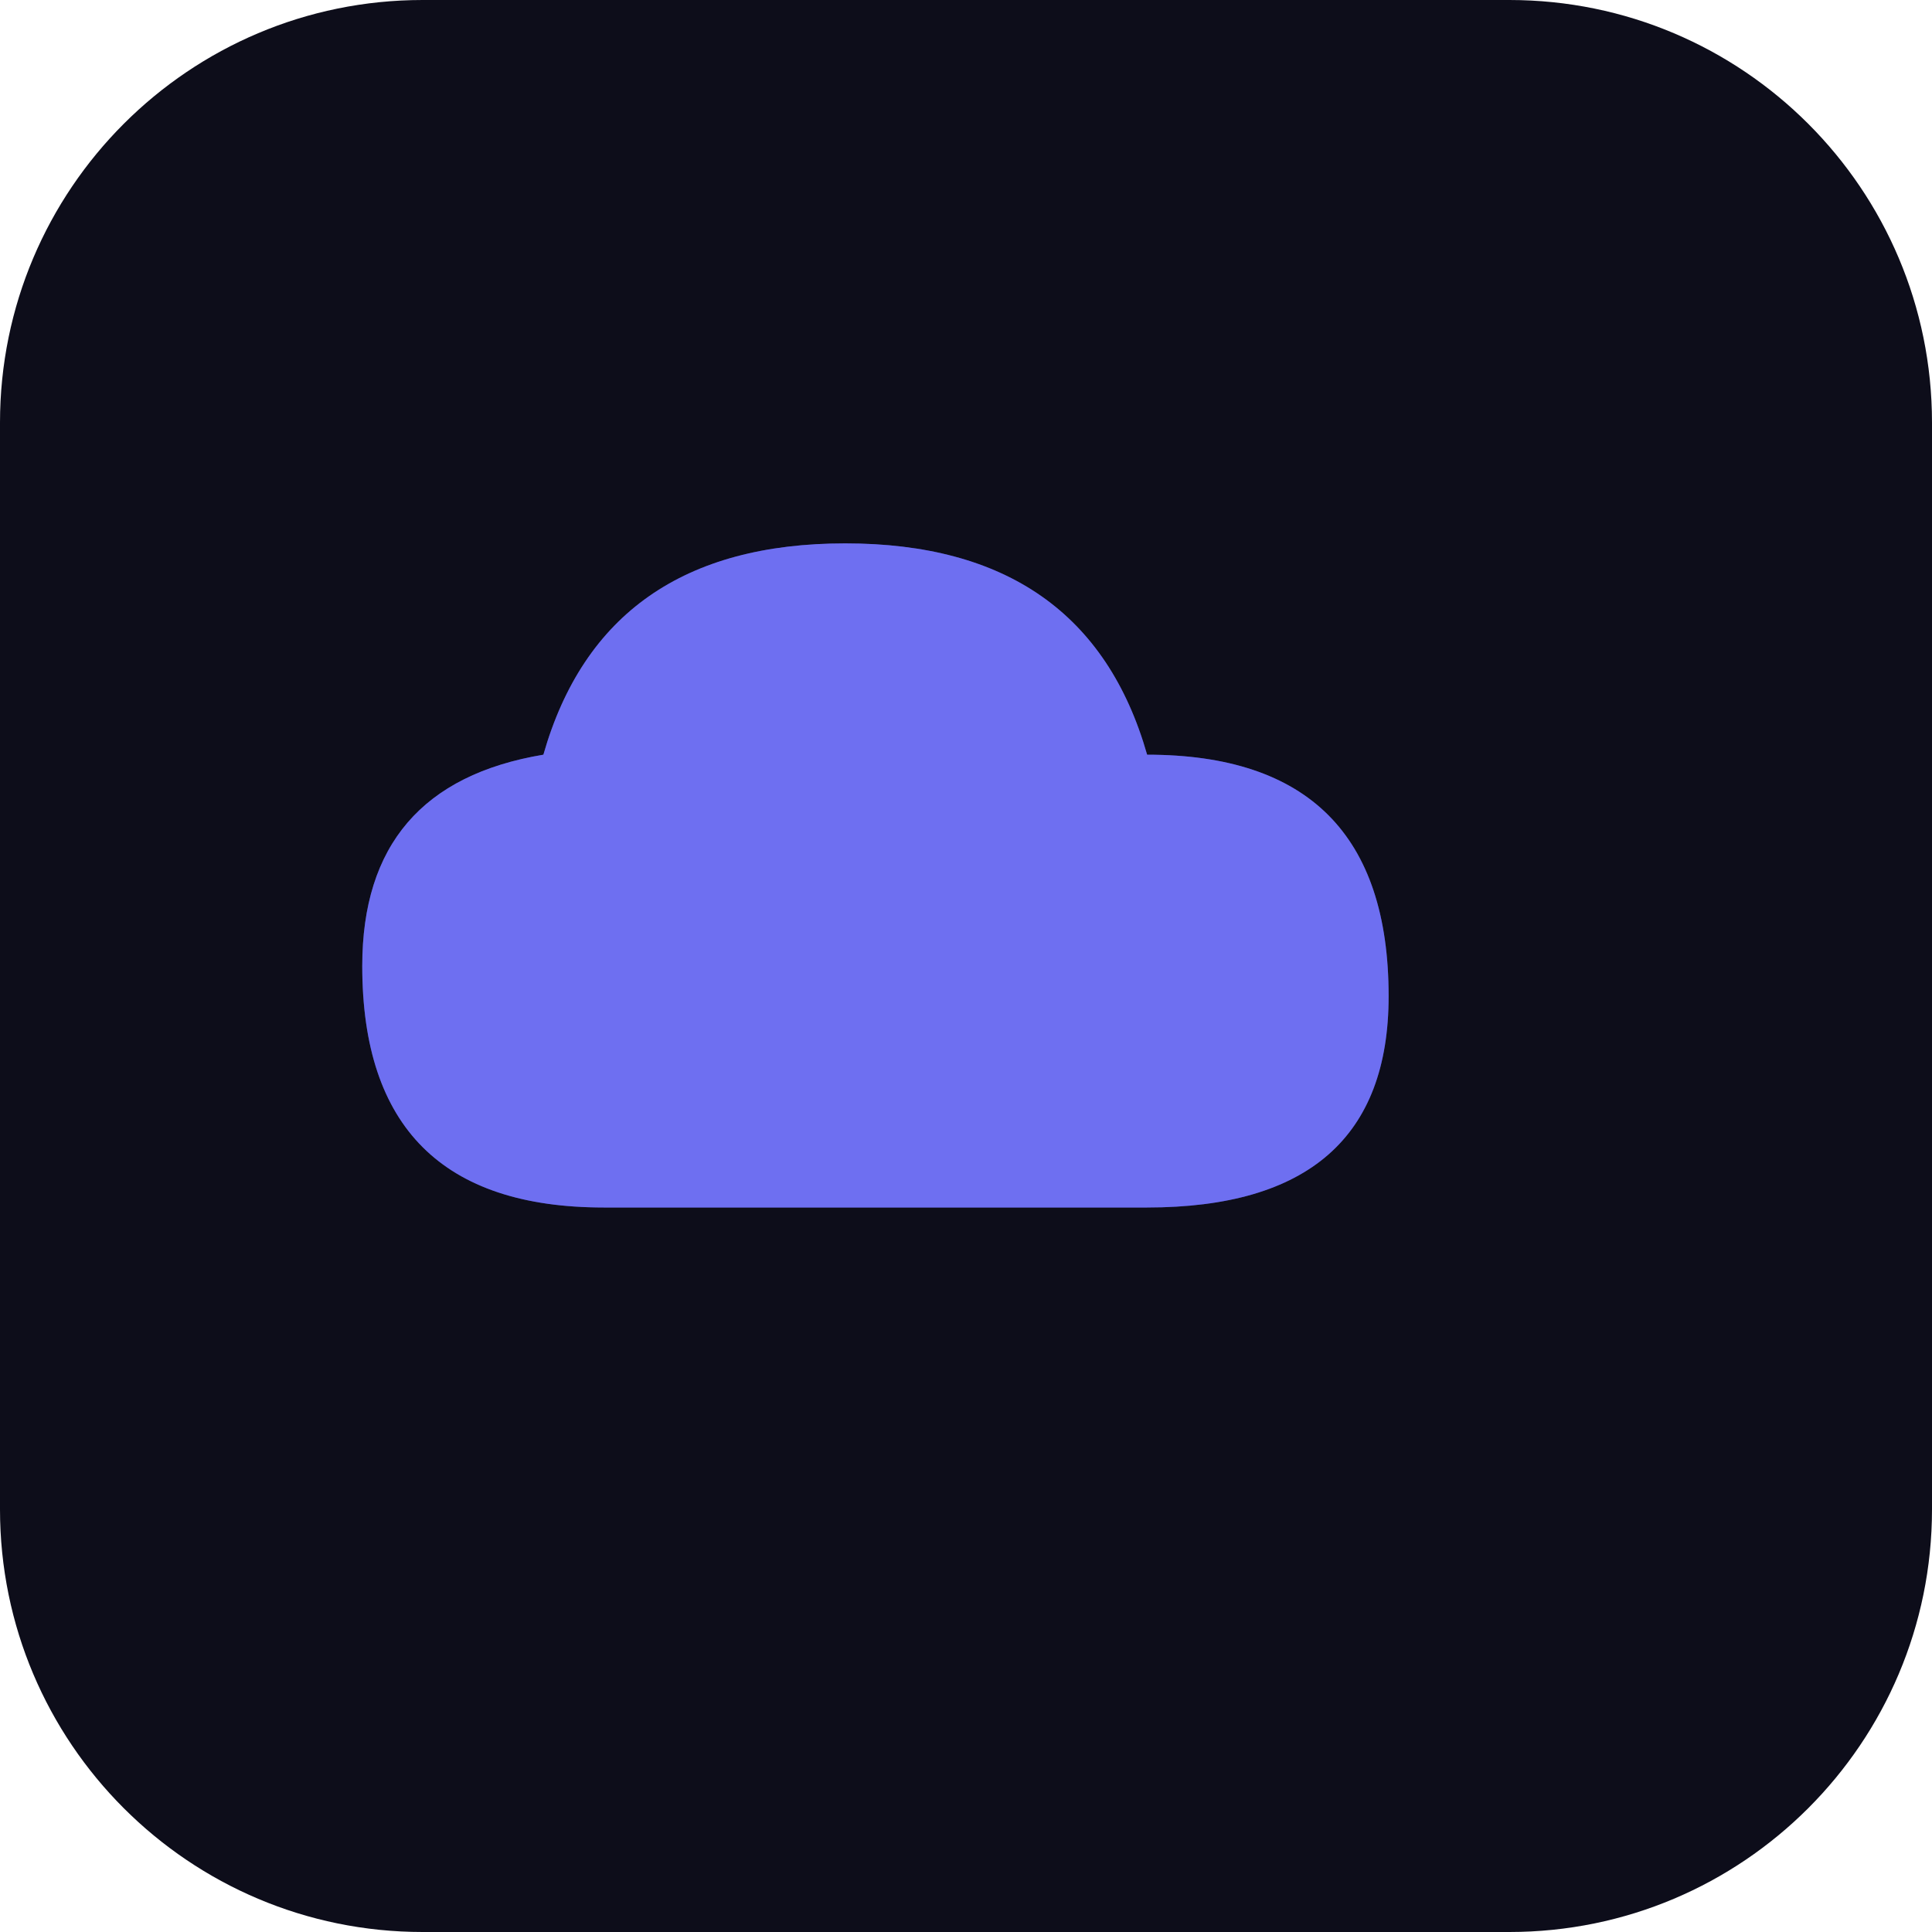
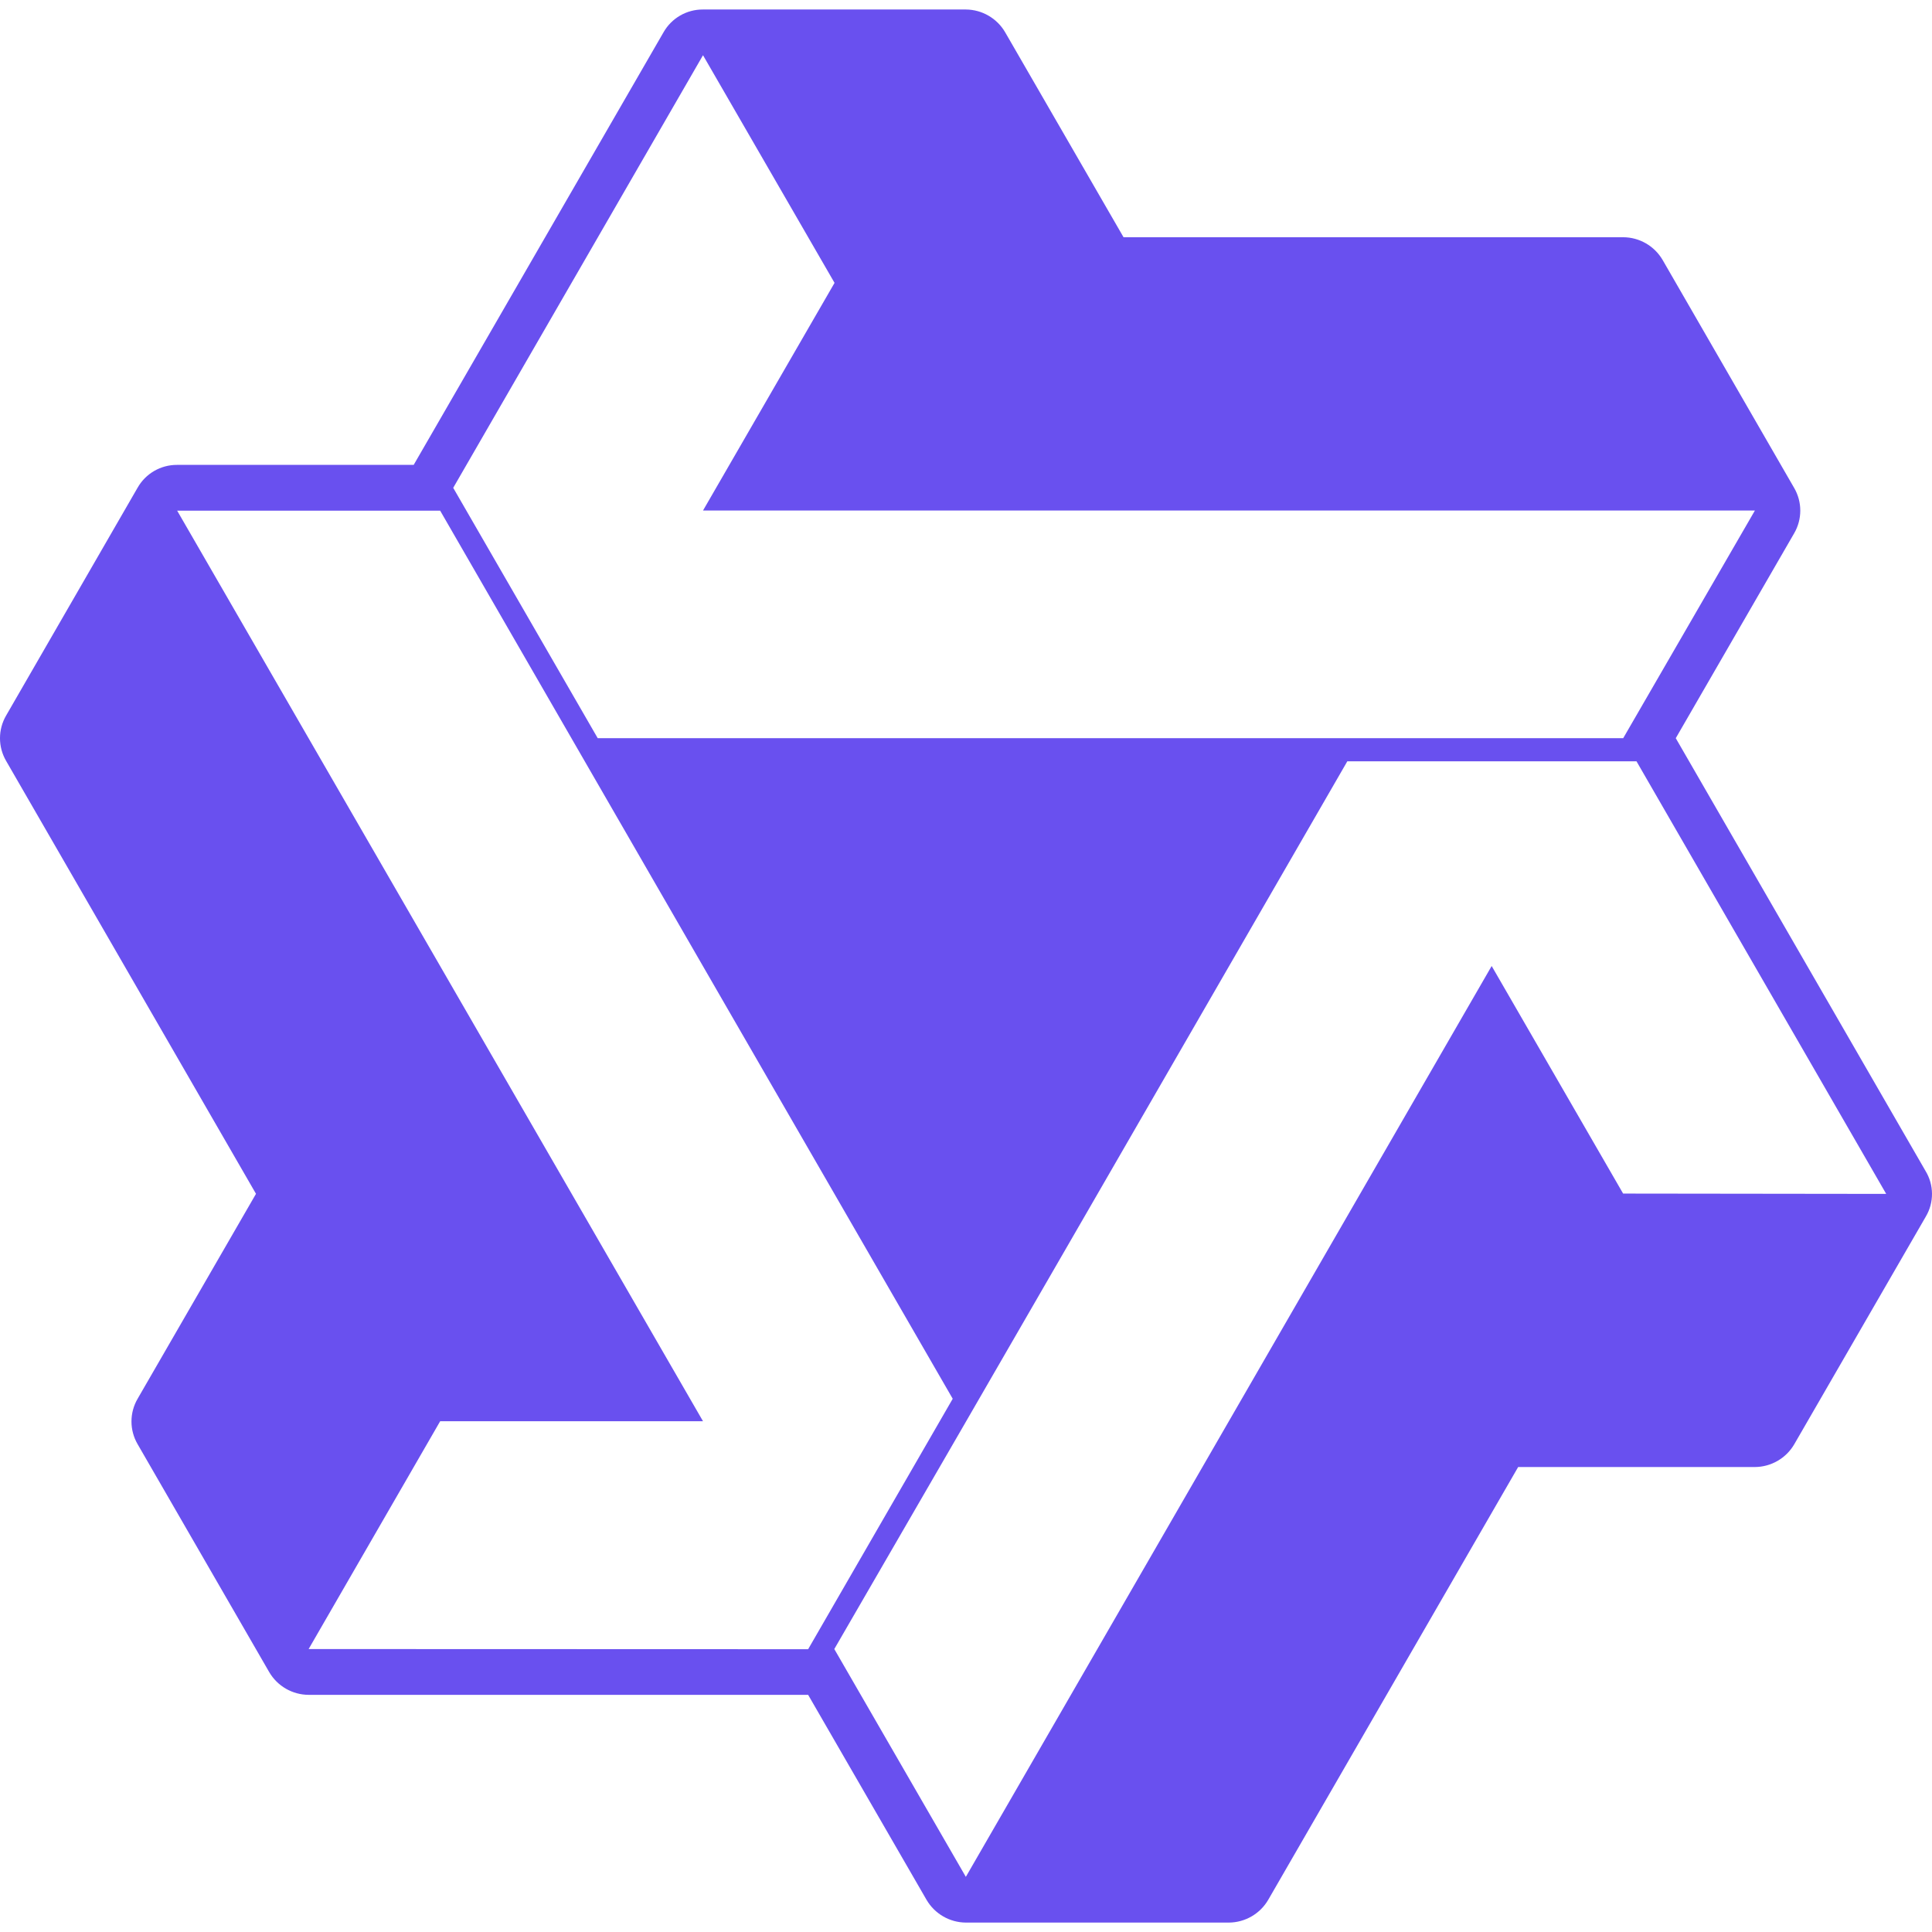
- <svg xmlns="http://www.w3.org/2000/svg" viewBox="0 0 64 64" width="64" height="64">
-   <rect width="64" height="64" rx="14" fill="#0D0D1A" />
-   <path d="M20 40 Q12 40 12 32 Q12 26 18 25 Q20 18 28 18 Q36 18 38 25 Q46 25 46 33 Q46 40 38 40 Z" fill="#615CED" />
-   <path d="M20 40 Q12 40 12 32 Q12 26 18 25 Q20 18 28 18 Q36 18 38 25 Q46 25 46 33 Q46 40 38 40 Z" fill="#818CF8" opacity="0.4" />
+ <svg xmlns="http://www.w3.org/2000/svg" fill="#6950EF" role="img" viewBox="0 0 24 24">
+   <path d="M23.919 14.545 20.817 9.17l1.47-2.544a.56.56 0 0 0 0-.566l-1.633-2.83a.57.57 0 0 0-.49-.283h-6.207L12.487.402a.57.57 0 0 0-.49-.284H8.732a.56.56 0 0 0-.49.284L5.139 5.775h-2.94a.56.56 0 0 0-.49.284L.077 8.887a.56.56 0 0 0 0 .567L3.18 14.83l-1.47 2.545a.56.56 0 0 0 0 .566l1.634 2.83a.57.57 0 0 0 .49.283h6.205l1.47 2.545a.57.57 0 0 0 .49.284h3.266a.57.57 0 0 0 .49-.284l3.104-5.375h2.94a.57.57 0 0 0 .49-.283l1.634-2.828a.55.55 0 0 0-.004-.568M8.733.686l1.634 2.828-1.634 2.828H21.8L20.164 9.17H7.425L5.63 6.06Zm1.306 19.801-6.205-.002 1.634-2.83h3.265L2.201 6.344h3.267q3.182 5.517 6.367 11.032zm10.124-5.66L18.53 12l-6.532 11.315-1.634-2.83c2.129-3.673 4.25-7.351 6.373-11.028h3.592l3.102 5.374z" />
</svg>
